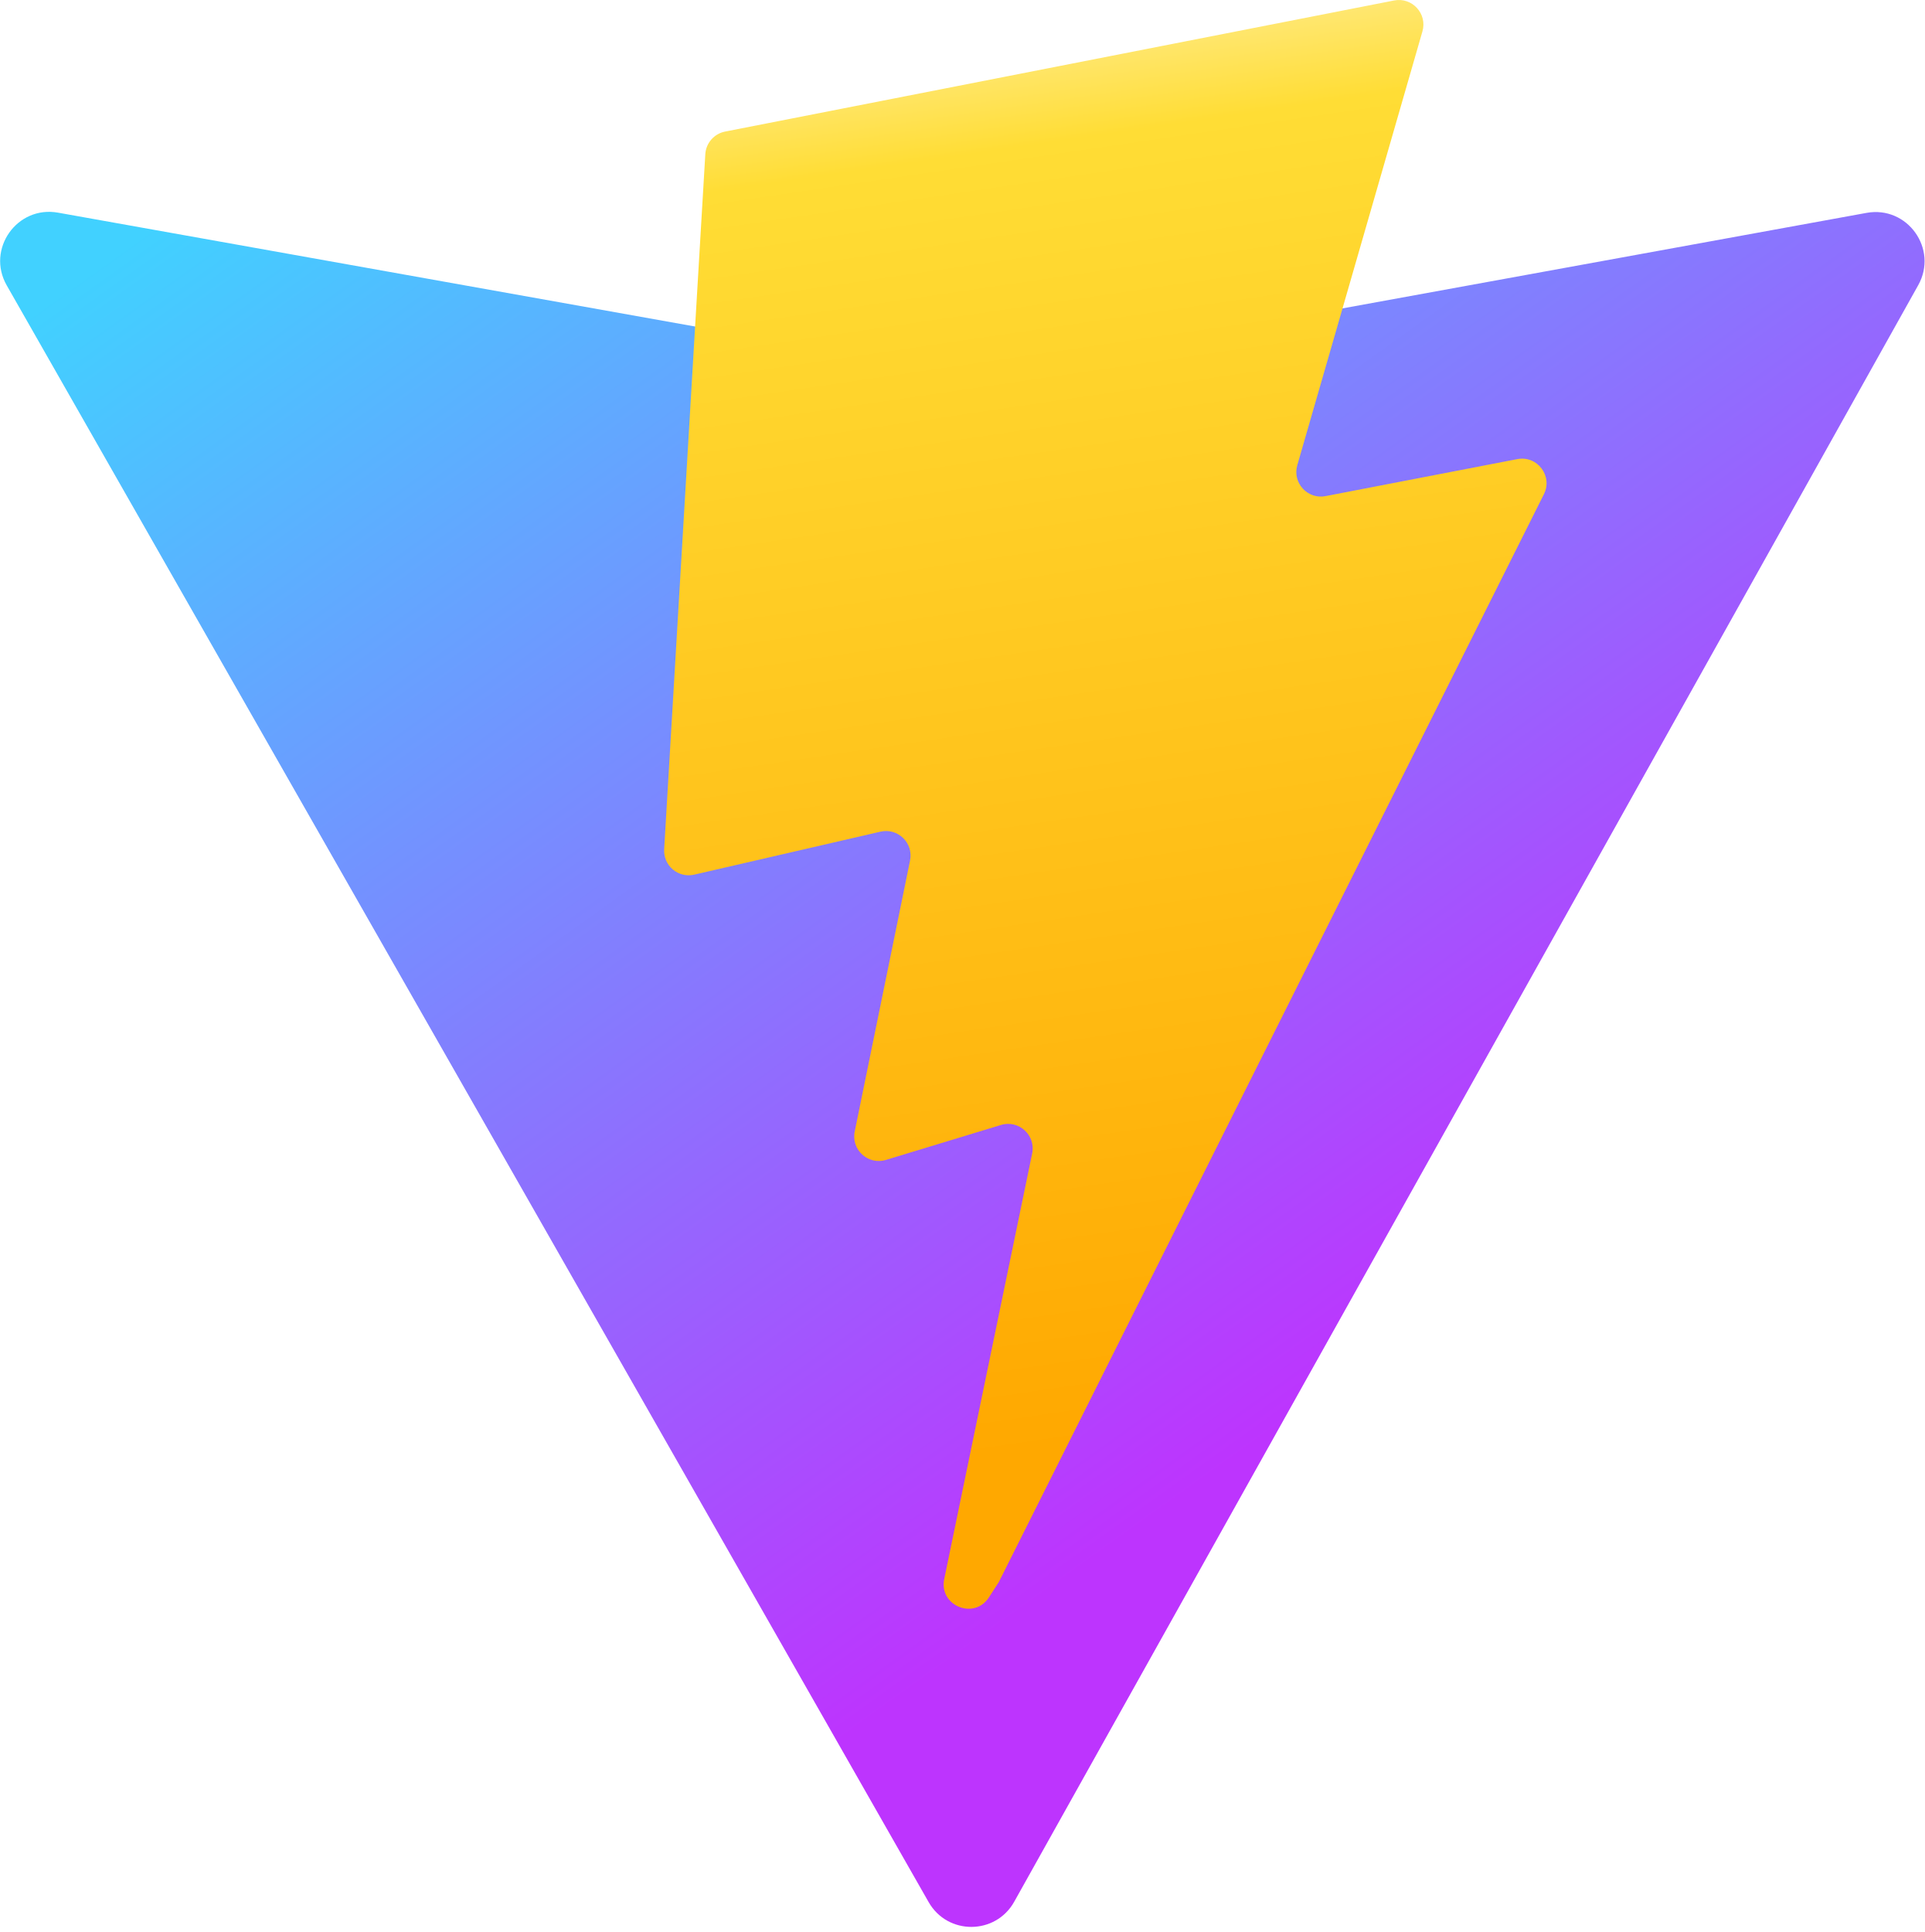
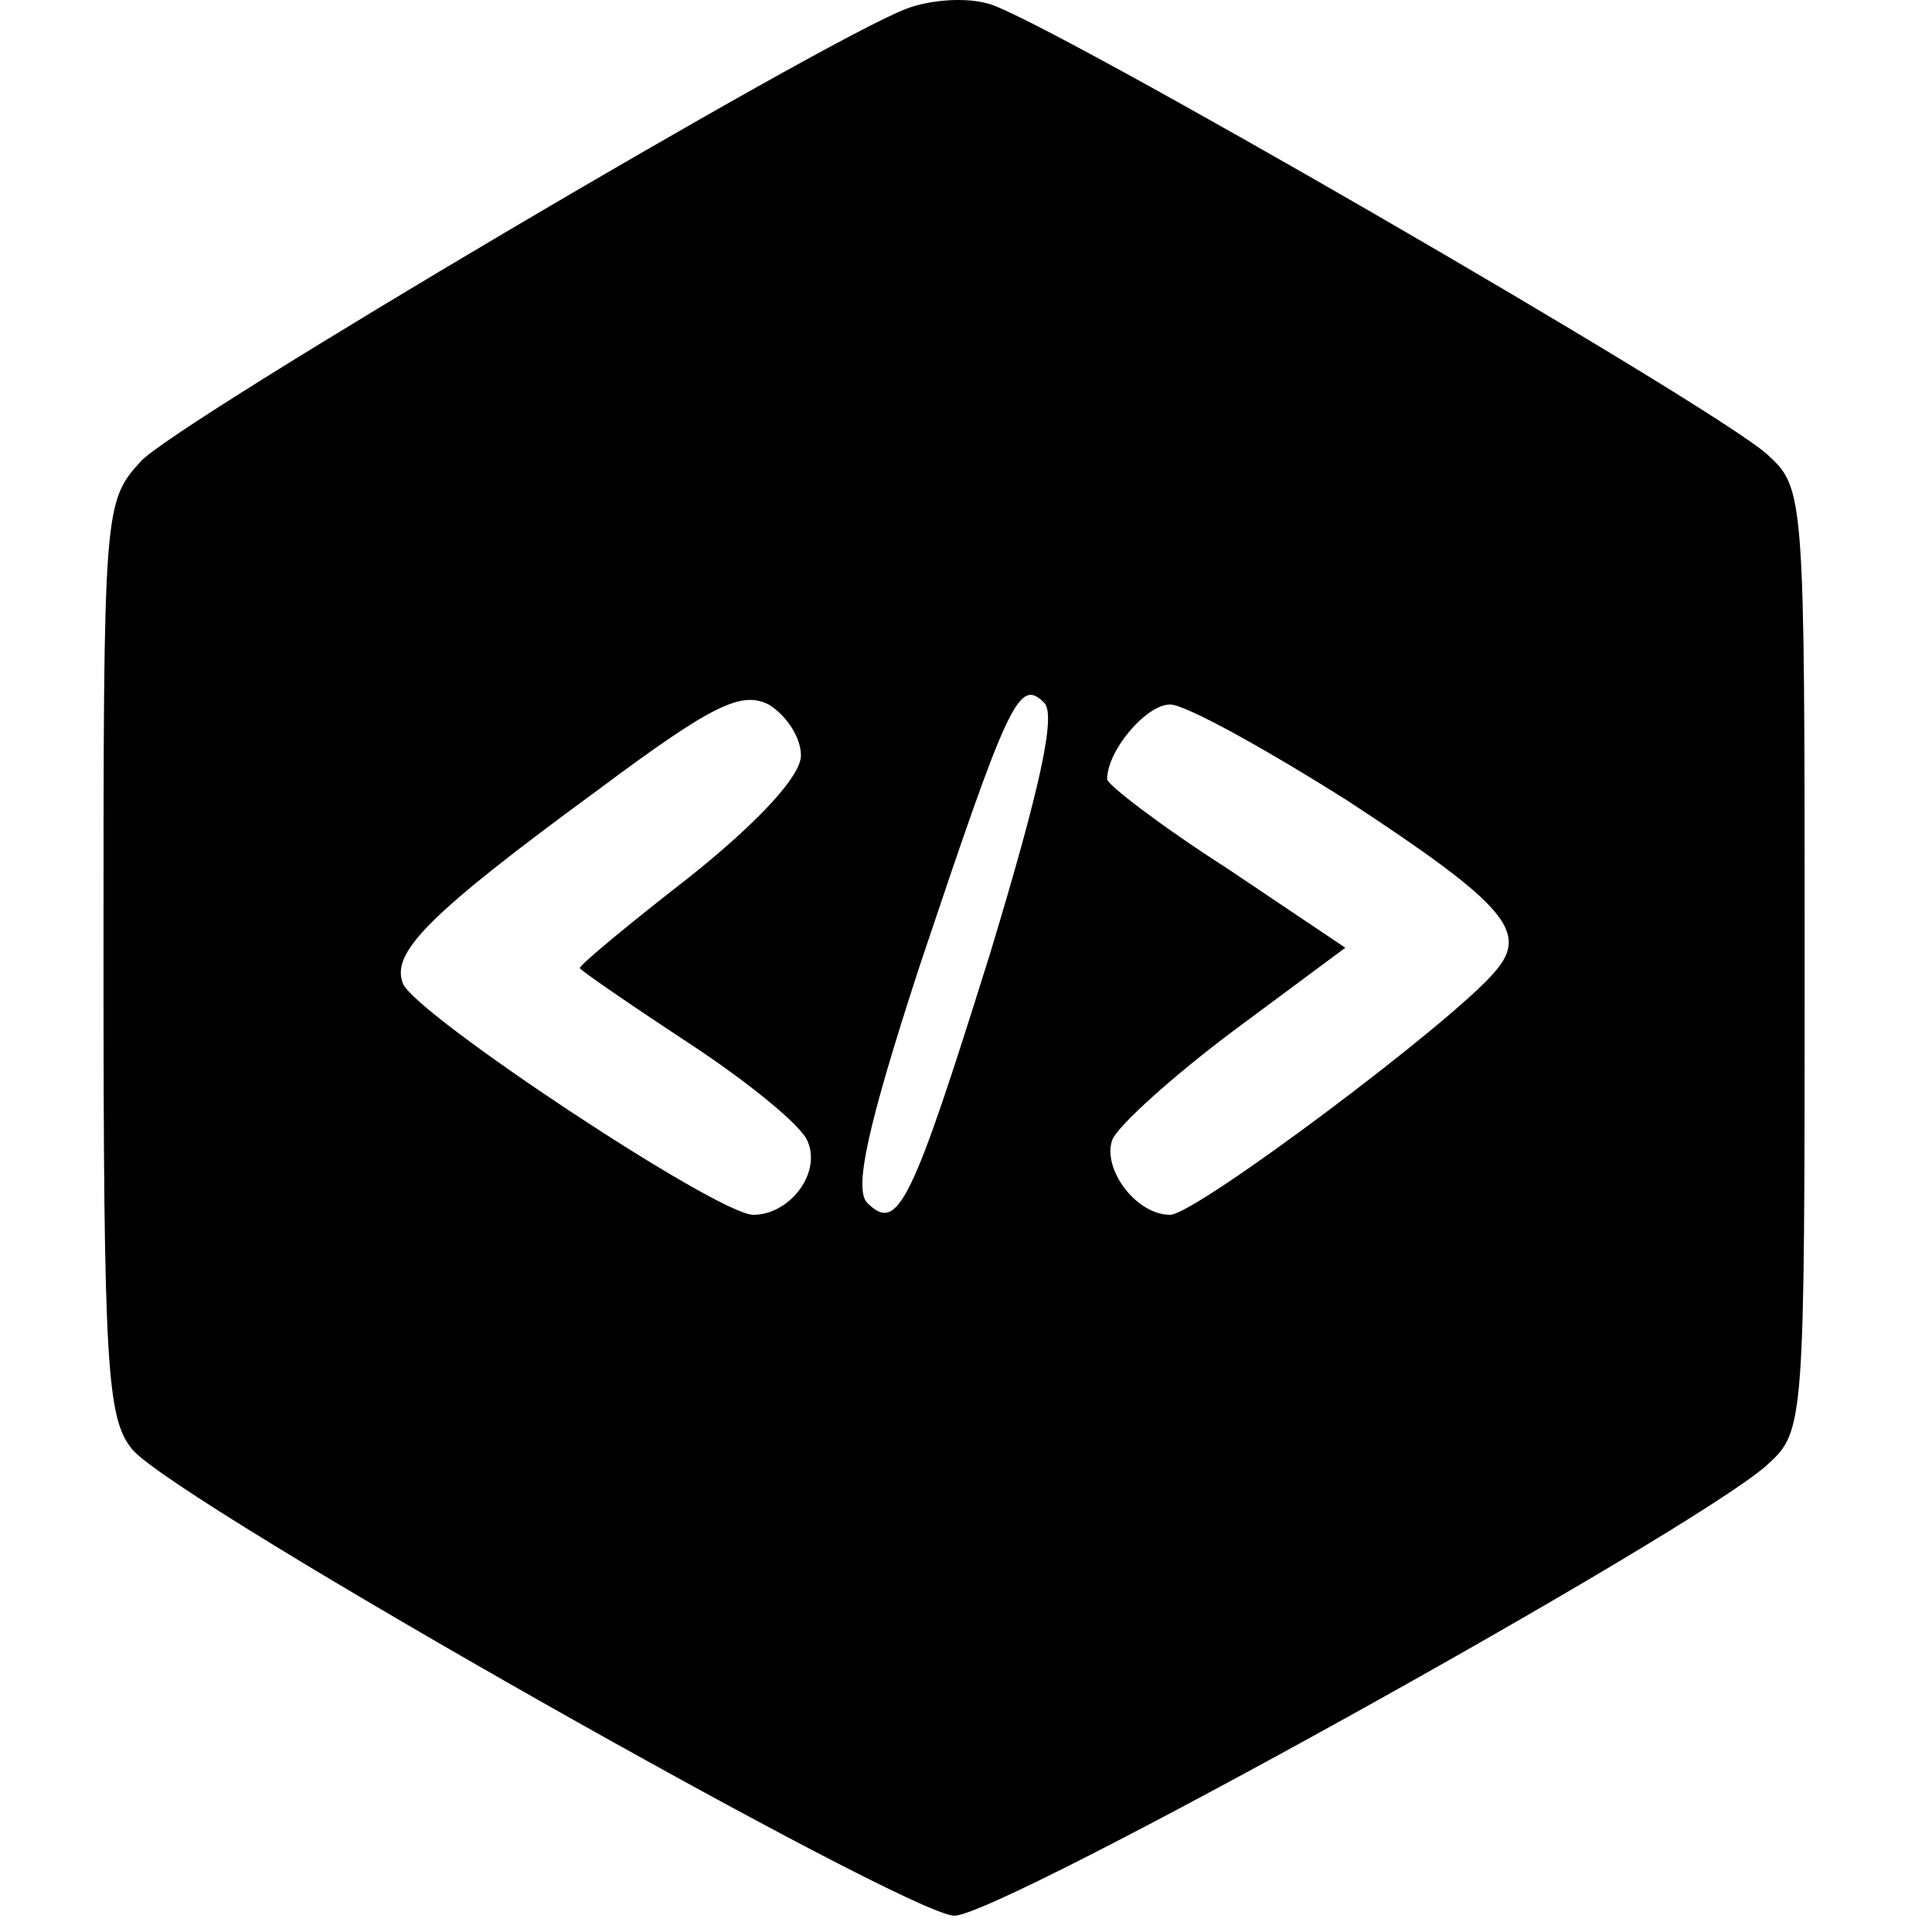
- <svg xmlns="http://www.w3.org/2000/svg" aria-hidden="true" role="img" class="iconify iconify--logos" width="31.88" height="32" preserveAspectRatio="xMidYMid meet" viewBox="0 0 256 257">
-   <defs>
-     <linearGradient id="IconifyId1813088fe1fbc01fb466" x1="-.828%" x2="57.636%" y1="7.652%" y2="78.411%">
-       <stop offset="0%" stop-color="#41D1FF" />
-       <stop offset="100%" stop-color="#BD34FE" />
-     </linearGradient>
-     <linearGradient id="IconifyId1813088fe1fbc01fb467" x1="43.376%" x2="50.316%" y1="2.242%" y2="89.03%">
-       <stop offset="0%" stop-color="#FFEA83" />
-       <stop offset="8.333%" stop-color="#FFDD35" />
-       <stop offset="100%" stop-color="#FFA800" />
-     </linearGradient>
-   </defs>
-   <path fill="url(#IconifyId1813088fe1fbc01fb466)" d="M255.153 37.938L134.897 252.976c-2.483 4.44-8.862 4.466-11.382.048L.875 37.958c-2.746-4.814 1.371-10.646 6.827-9.67l120.385 21.517a6.537 6.537 0 0 0 2.322-.004l117.867-21.483c5.438-.991 9.574 4.796 6.877 9.62Z" />
-   <path fill="url(#IconifyId1813088fe1fbc01fb467)" d="M185.432.063L96.44 17.501a3.268 3.268 0 0 0-2.634 3.014l-5.474 92.456a3.268 3.268 0 0 0 3.997 3.378l24.777-5.718c2.318-.535 4.413 1.507 3.936 3.838l-7.361 36.047c-.495 2.426 1.782 4.5 4.151 3.78l15.304-4.649c2.372-.72 4.652 1.36 4.15 3.788l-11.698 56.621c-.732 3.542 3.979 5.473 5.943 2.437l1.313-2.028l72.516-144.72c1.215-2.423-.88-5.186-3.54-4.672l-25.505 4.922c-2.396.462-4.435-1.77-3.759-4.114l16.646-57.705c.677-2.35-1.37-4.583-3.769-4.113Z" />
+ <svg xmlns="http://www.w3.org/2000/svg" width="30" height="30" viewBox="0 0 50 56" fill="none">
+   <path d="M23.273 0.253C20.808 1.19 2.12 12.235 1.085 13.369C0 14.552 0 14.749 0 27.767C0 39.65 0.099 41.129 0.838 42.016C2.12 43.545 23.224 55.477 24.654 55.527C25.936 55.576 46.103 44.383 48.223 42.46C49.308 41.474 49.308 41.326 49.308 27.816C49.308 14.306 49.308 14.158 48.223 13.171C46.645 11.742 27.119 0.45 25.64 0.105C24.95 -0.092 23.914 0.006 23.273 0.253ZM20.216 21.899C20.216 22.491 18.983 23.822 17.011 25.4C15.236 26.78 13.806 27.964 13.806 28.062C13.806 28.112 15.236 29.098 16.962 30.232C18.688 31.366 20.265 32.648 20.413 33.092C20.808 34.029 19.871 35.212 18.835 35.212C17.8 35.212 9.023 29.394 8.678 28.506C8.333 27.619 9.368 26.534 14.348 22.885C17.652 20.42 18.49 20.025 19.279 20.42C19.772 20.715 20.216 21.357 20.216 21.899ZM25.689 27.668C23.421 34.916 23.027 35.754 22.139 34.867C21.745 34.472 22.139 32.648 23.668 27.964C26.232 20.321 26.527 19.631 27.267 20.37C27.612 20.715 27.169 22.786 25.689 27.668ZM36.093 23.23C40.679 26.238 41.32 27.027 40.334 28.161C39.15 29.591 31.655 35.212 30.916 35.212C29.93 35.212 28.944 33.881 29.239 33.042C29.387 32.648 30.965 31.218 32.74 29.887L35.995 27.471L32.543 25.153C30.62 23.921 29.091 22.737 29.091 22.589C29.091 21.751 30.226 20.42 30.916 20.42C31.36 20.42 33.677 21.702 36.093 23.23Z" fill="black" />
</svg>
